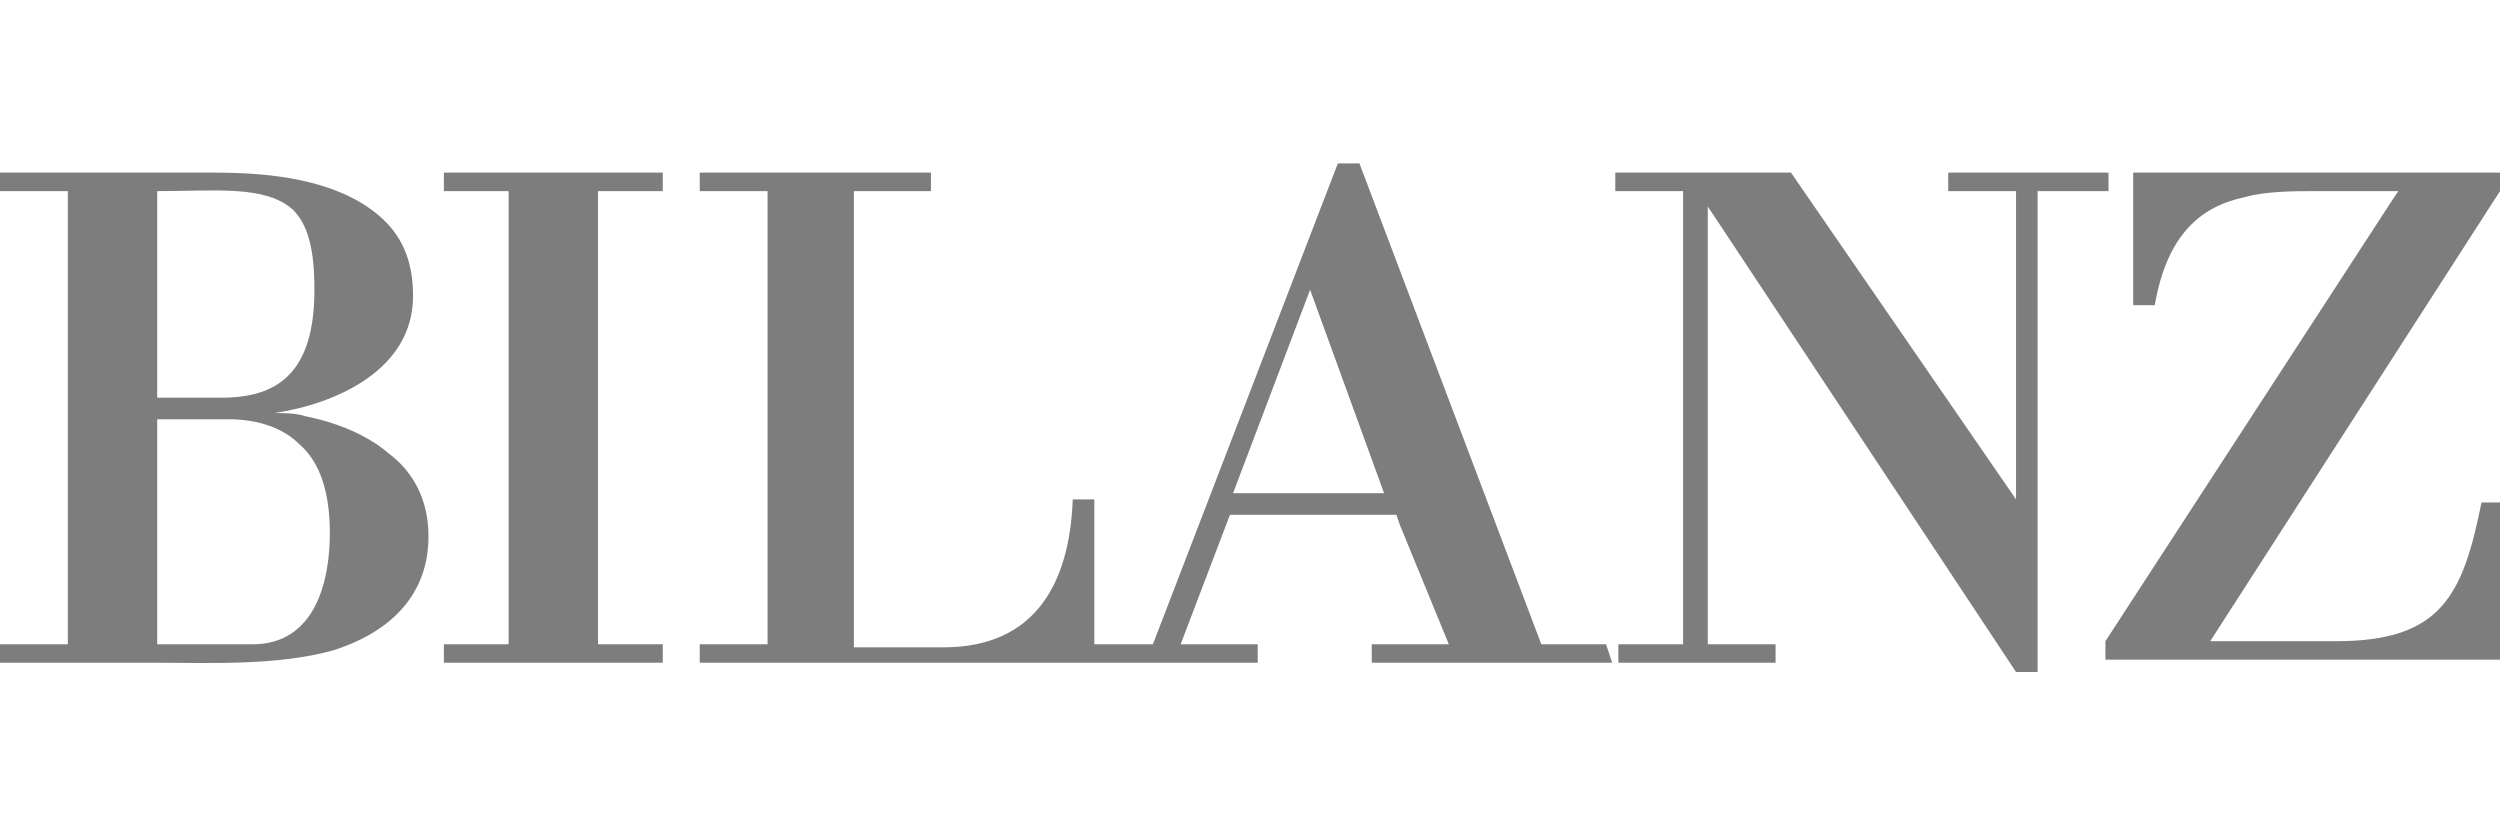
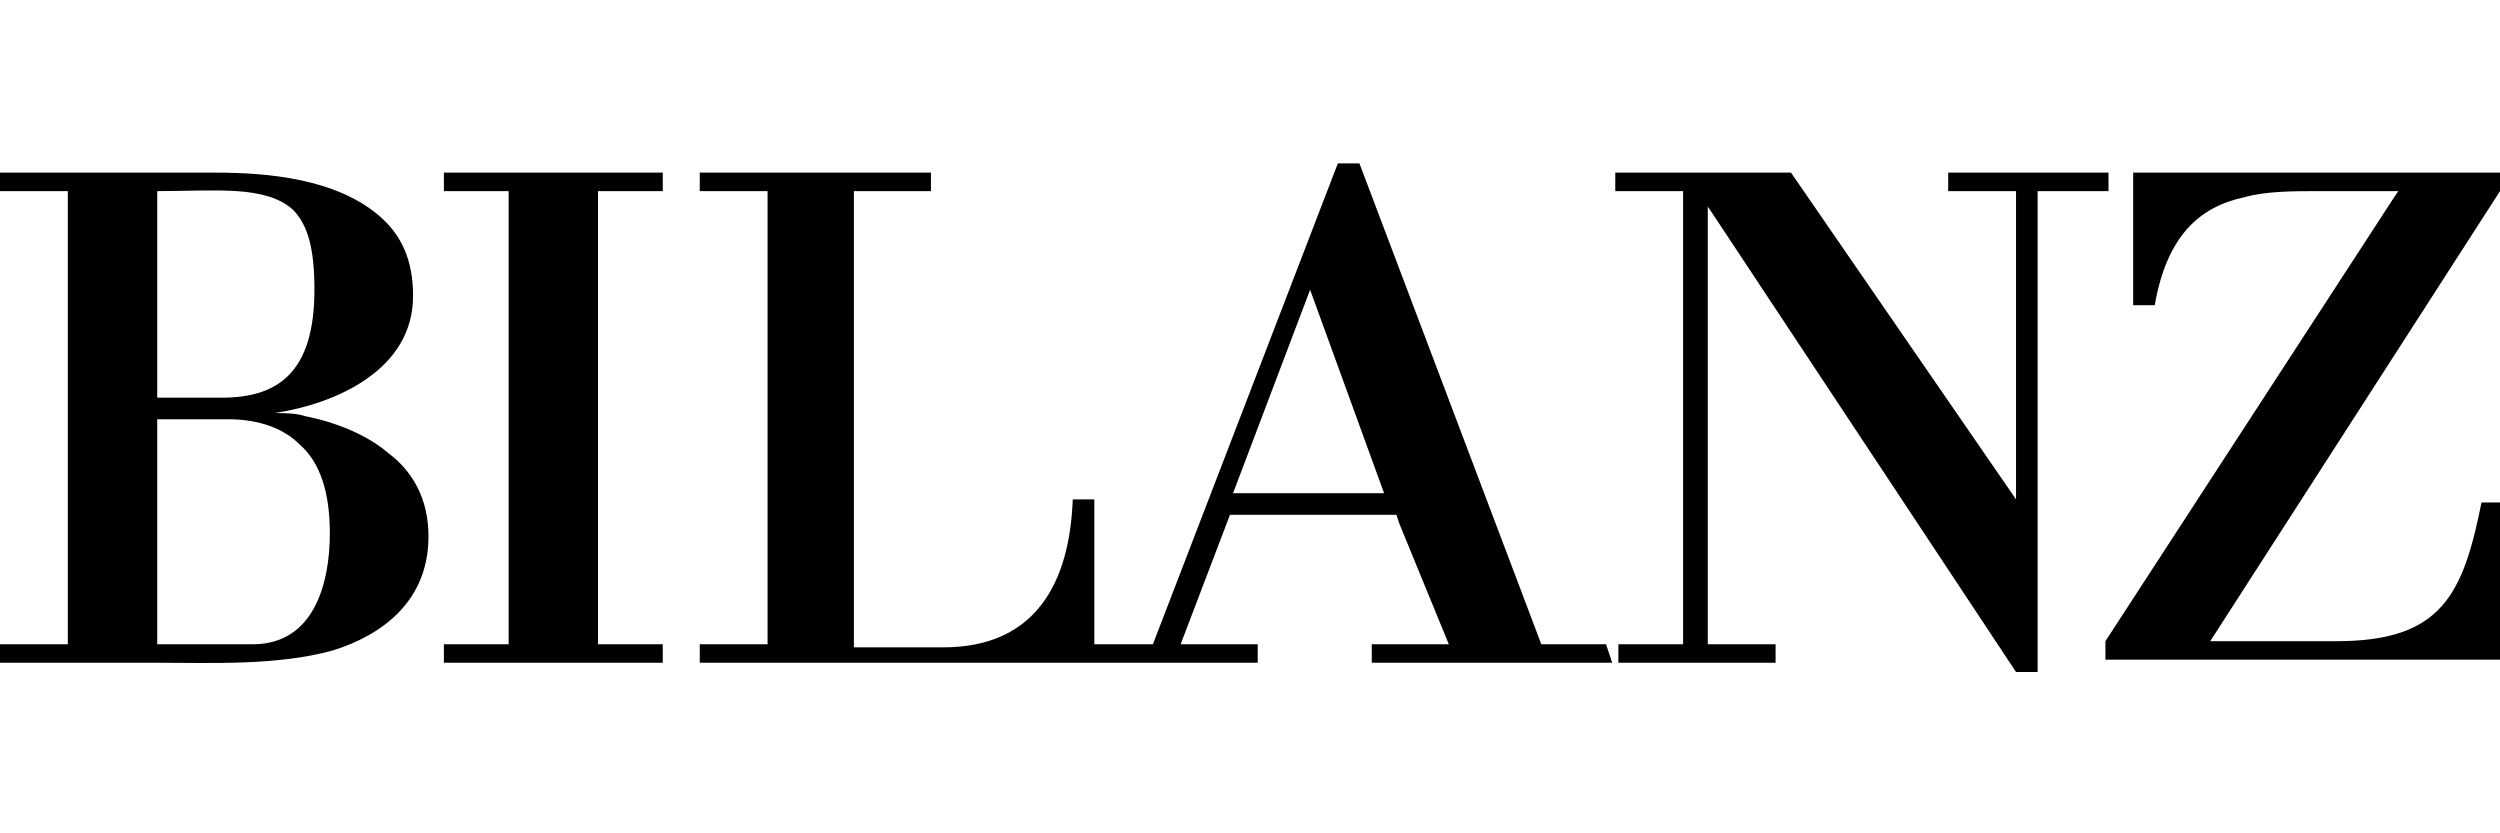
<svg xmlns="http://www.w3.org/2000/svg" width="81.1" height="27" viewBox="0 0 81.1 27">
-   <g fill="#7D7D7D">
+   <g>
    <path d="M10.8 21.1c1.6-.5 3.1-1.6 3.1-3.7 0-1.2-.5-2.1-1.3-2.7-.7-.6-1.7-1-2.7-1.2-.3-.1-.7-.1-1-.1 2-.3 4.5-1.4 4.5-3.8 0-1.2-.4-2-1.1-2.6C10.9 5.8 8.7 5.6 7 5.6H0v.6h2.2v14.7H0v.6h5.2c1.6 0 3.8.1 5.6-.4M5.1 6.2c1.9 0 3.5-.2 4.4.6.5.5.7 1.3.7 2.6 0 2.7-1.2 3.5-3 3.5H5.1V6.2zm0 7.4h2.3c1 0 1.8.3 2.3.8.7.6 1 1.6 1 2.9 0 1.6-.5 3.6-2.5 3.6H5.1v-7.3zM19.4 6.2h2.1v-.6h-7.1v.6h2.1v14.7h-2.1v.6h7.1v-.6h-2.1M66.1 6.2h2.3v-.6h-5.2v.6h2.2v10L58.1 5.6h-5.7v.6h2.2v14.7h-2.1v.6h5.1v-.6h-2.2V6.7l.4.6 9.6 14.5h.7M81.1 16.3h-.6c-.6 3-1.3 4.5-4.7 4.5h-4.1l9.4-14.6v-.6H69.2v4.3h.7c.4-2.3 1.5-3.2 2.9-3.5.7-.2 1.6-.2 2.4-.2h2.6l-.2.3-9.3 14.3v.6h12.8v-5.1zM52.1 20.9H50L44.1 5.3h-.7l-6 15.6h-1.9v-4.7h-.7c-.1 2.7-1.2 4.8-4.2 4.8h-2.9V6.2h2.5v-.6h-7.5v.6h2.2v14.7h-2.2v.6h18.1v-.6h-2.5l1.6-4.2h5.4l.1.3 1.6 3.9h-2.5v.6h7.8l-.2-.6zM42.5 9.4l2.4 6.6H40l2.5-6.6z" />
  </g>
</svg>
